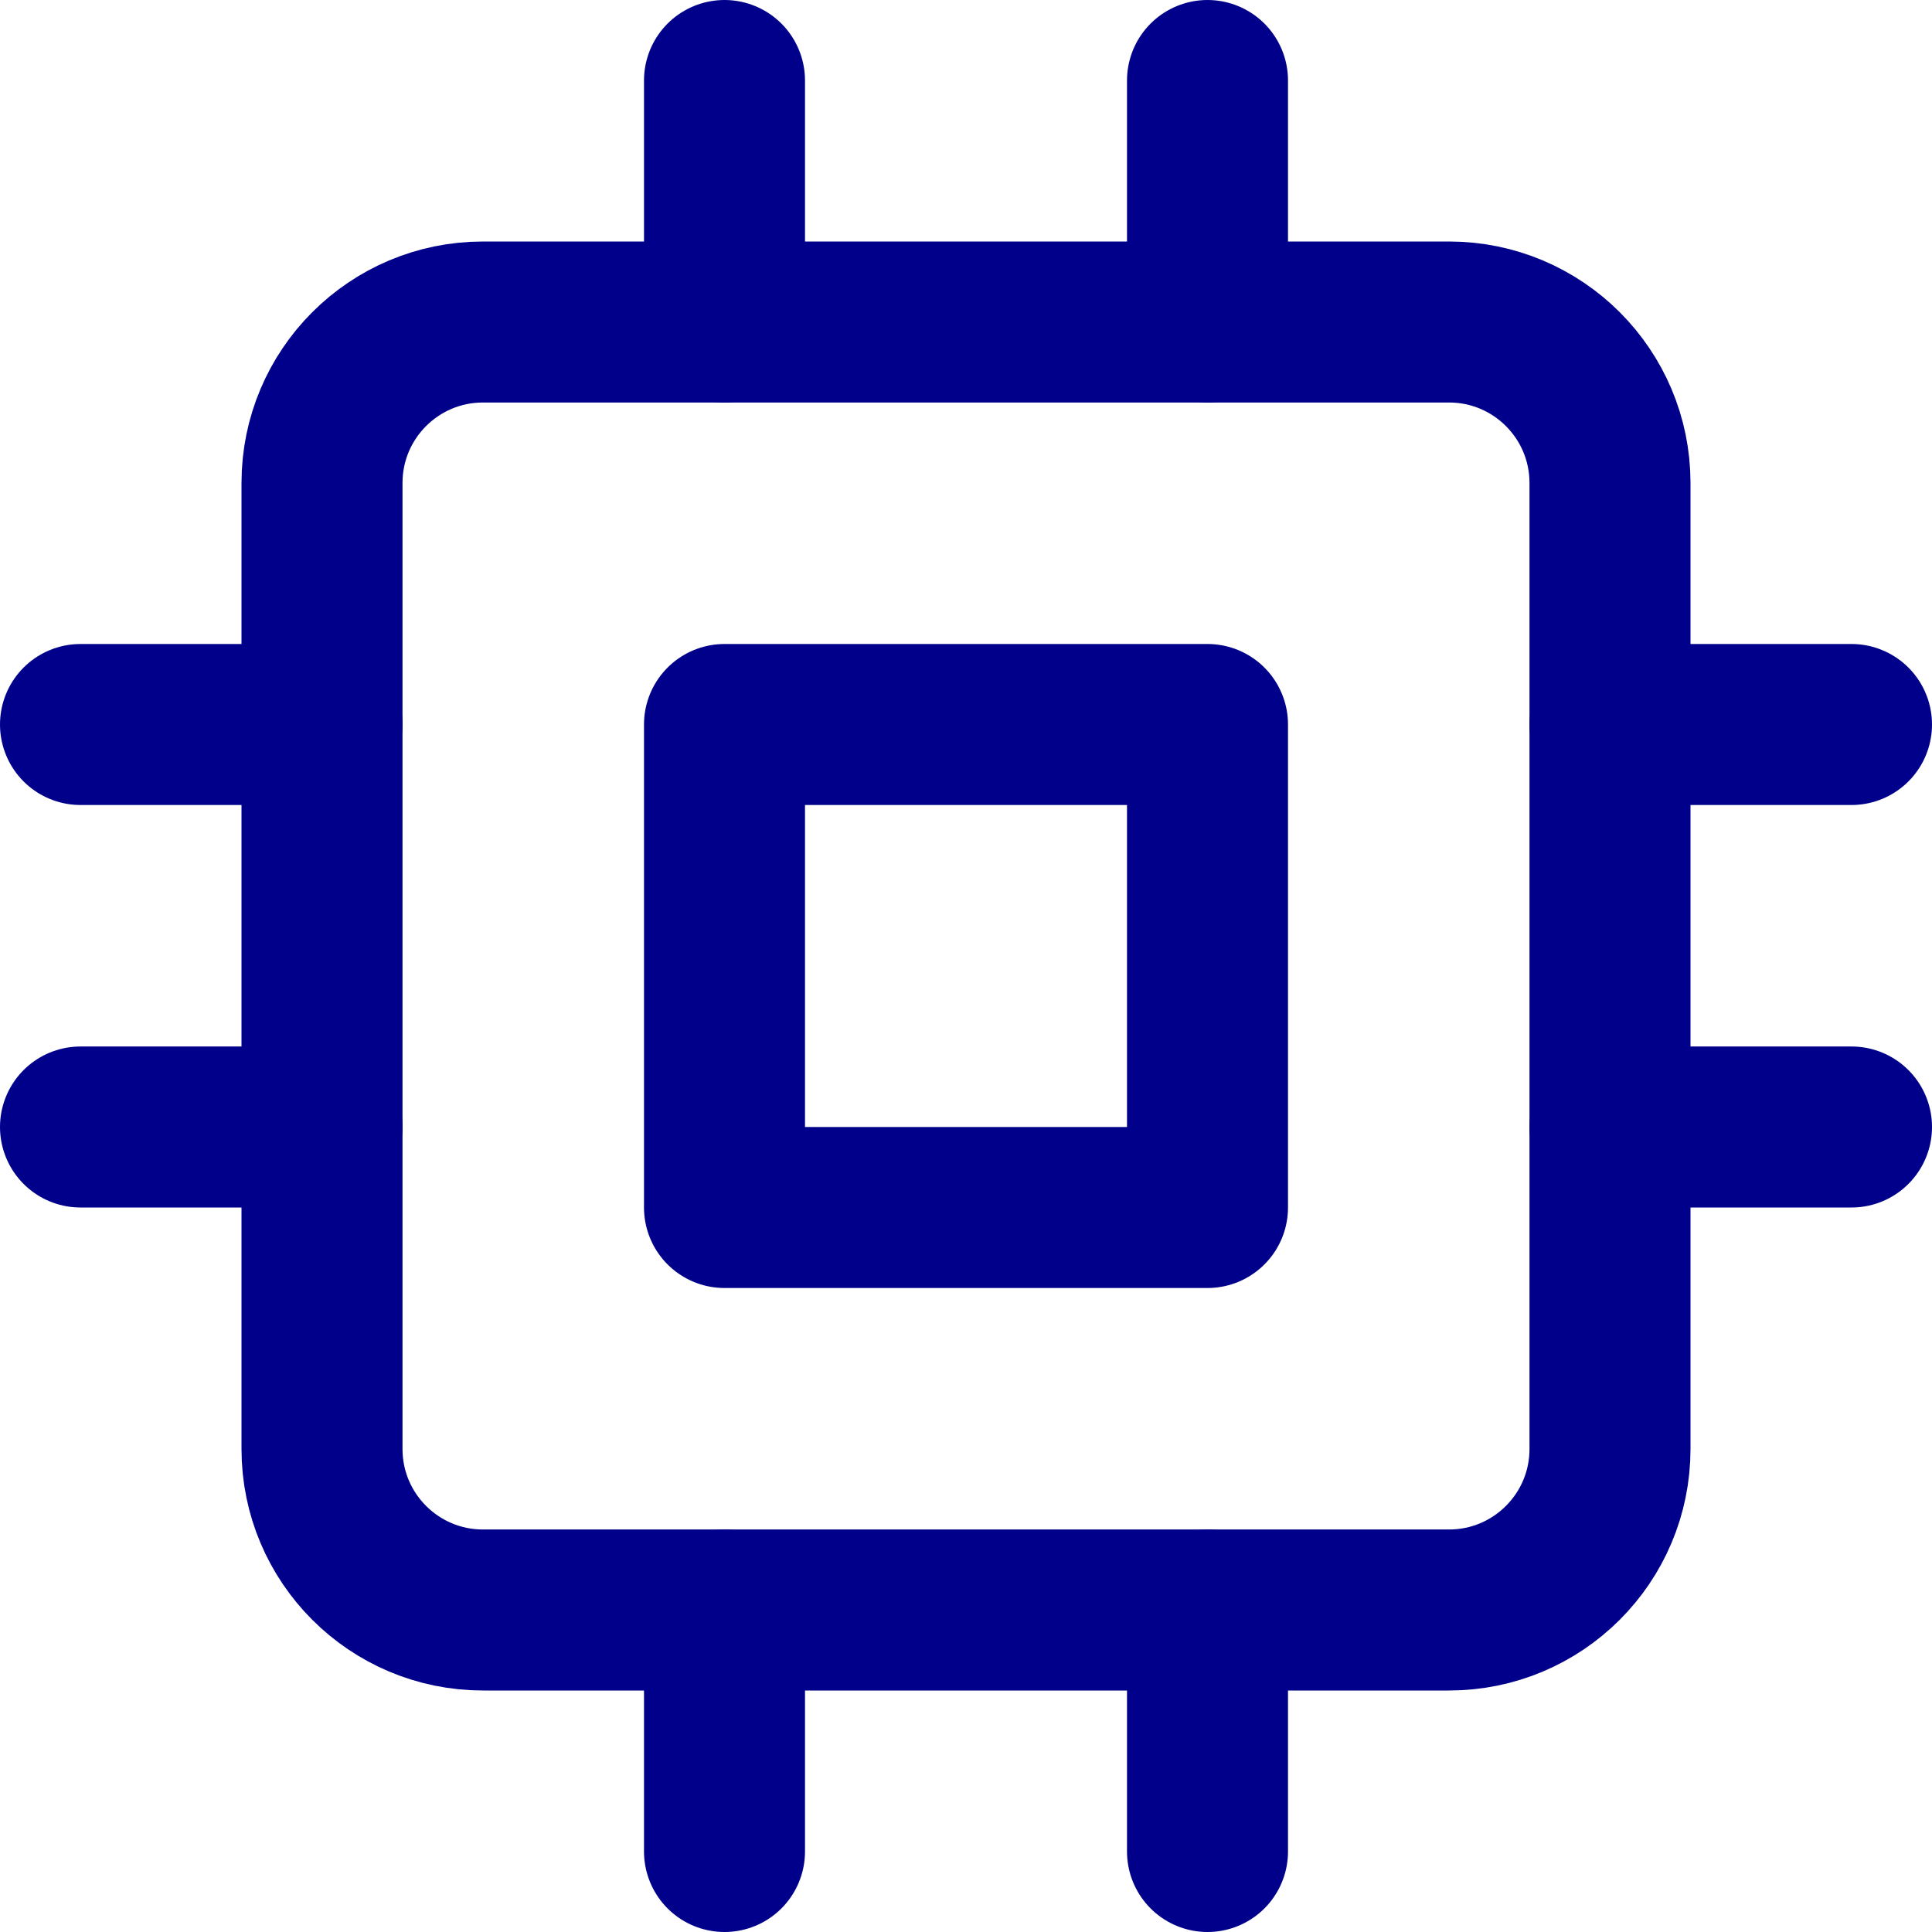
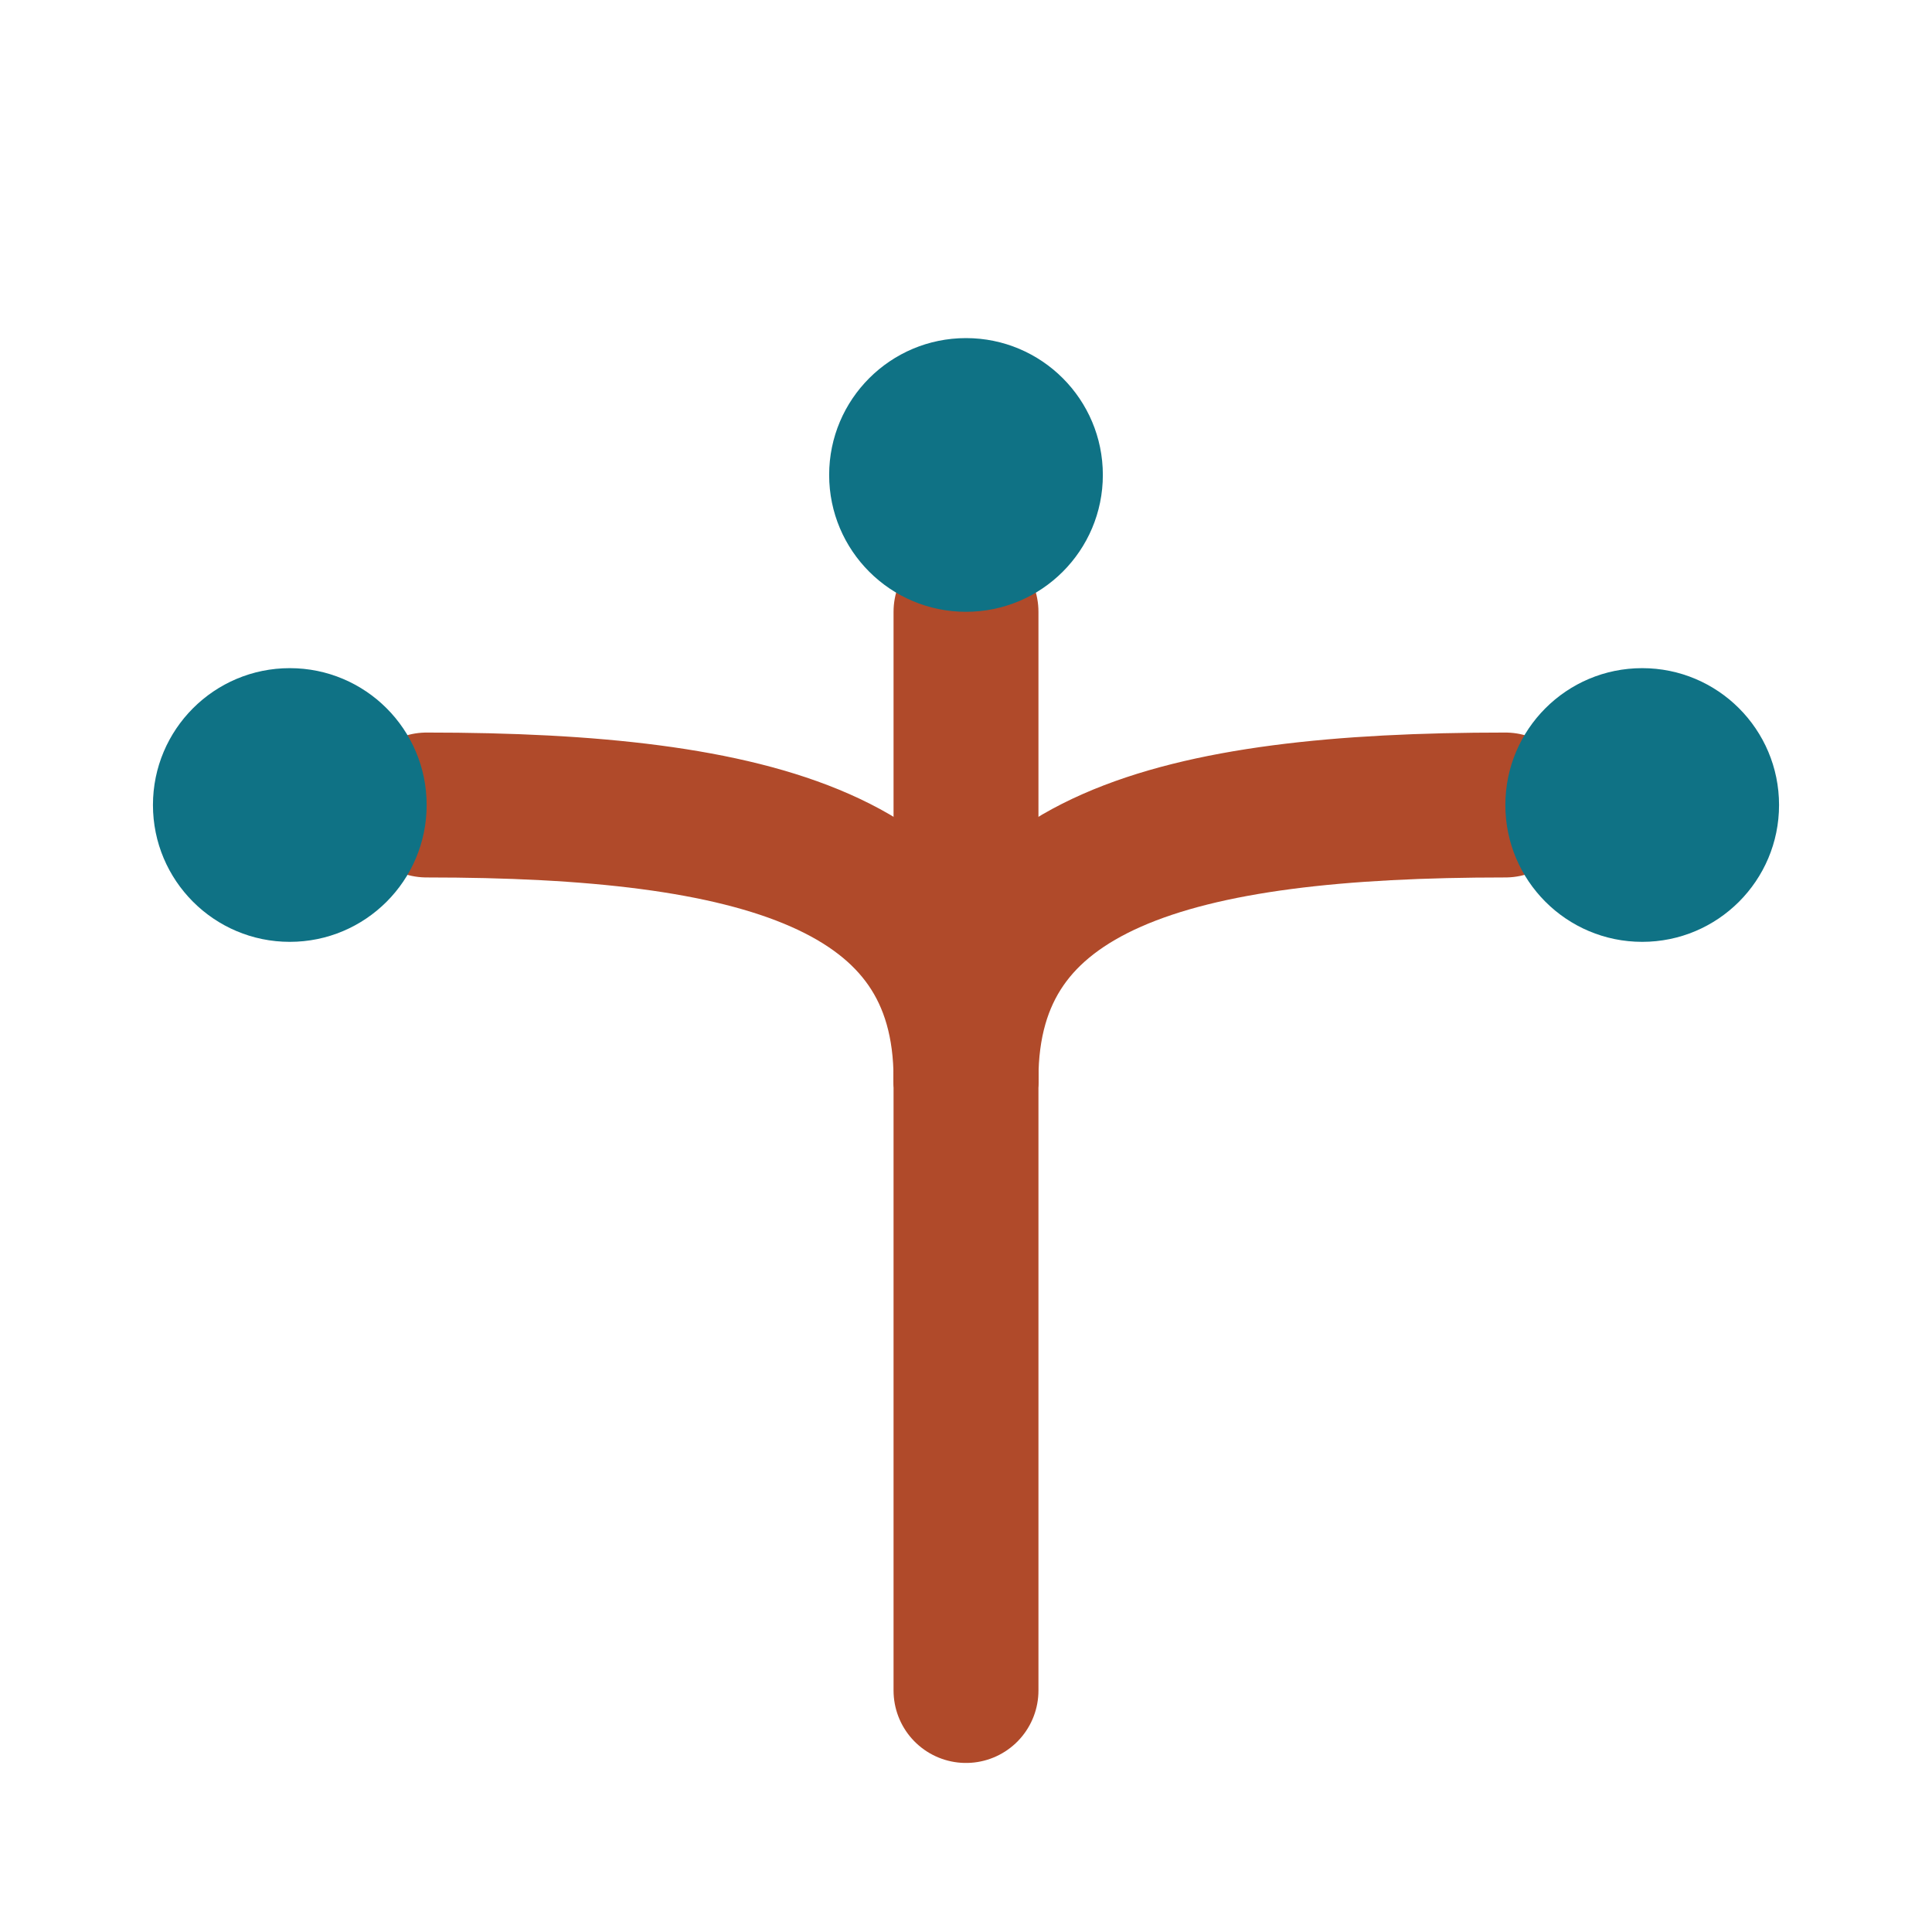
- <svg xmlns="http://www.w3.org/2000/svg" viewBox="0 0 24 24" fill="none" stroke="darkblue" stroke-width="2" stroke-linecap="round" stroke-linejoin="round" class="feather feather-cpu">
-   <rect x="4" y="4" width="16" height="16" rx="2" ry="2" />
-   <rect x="9" y="9" width="6" height="6" />
-   <line x1="9" y1="1" x2="9" y2="4" />
-   <line x1="15" y1="1" x2="15" y2="4" />
-   <line x1="9" y1="20" x2="9" y2="23" />
-   <line x1="15" y1="20" x2="15" y2="23" />
-   <line x1="20" y1="9" x2="23" y2="9" />
-   <line x1="20" y1="14" x2="23" y2="14" />
-   <line x1="1" y1="9" x2="4" y2="9" />
-   <line x1="1" y1="14" x2="4" y2="14" />
+ <svg xmlns="http://www.w3.org/2000/svg" viewBox="0 0 24 24" width="24" height="24">
+   <g fill="none" stroke="#B04A2A" stroke-width="1.8" stroke-linecap="round" stroke-linejoin="round">
+     <path d="M12 21v-7.6" />
+     <path d="M12 13.4V7.6" />
+     <path d="M12 13.4c0-2.7-2.6-3.4-6.7-3.4" />
+     <path d="M12 13.4c0-2.7 2.6-3.4 6.7-3.4" />
+   </g>
+   <circle cx="12" cy="5.9" r="1.7" fill="#0F7285" stroke="none" />
+   <circle cx="3.6" cy="10" r="1.7" fill="#0F7285" stroke="none" />
+   <circle cx="20.4" cy="10" r="1.7" fill="#0F7285" stroke="none" />
</svg>
